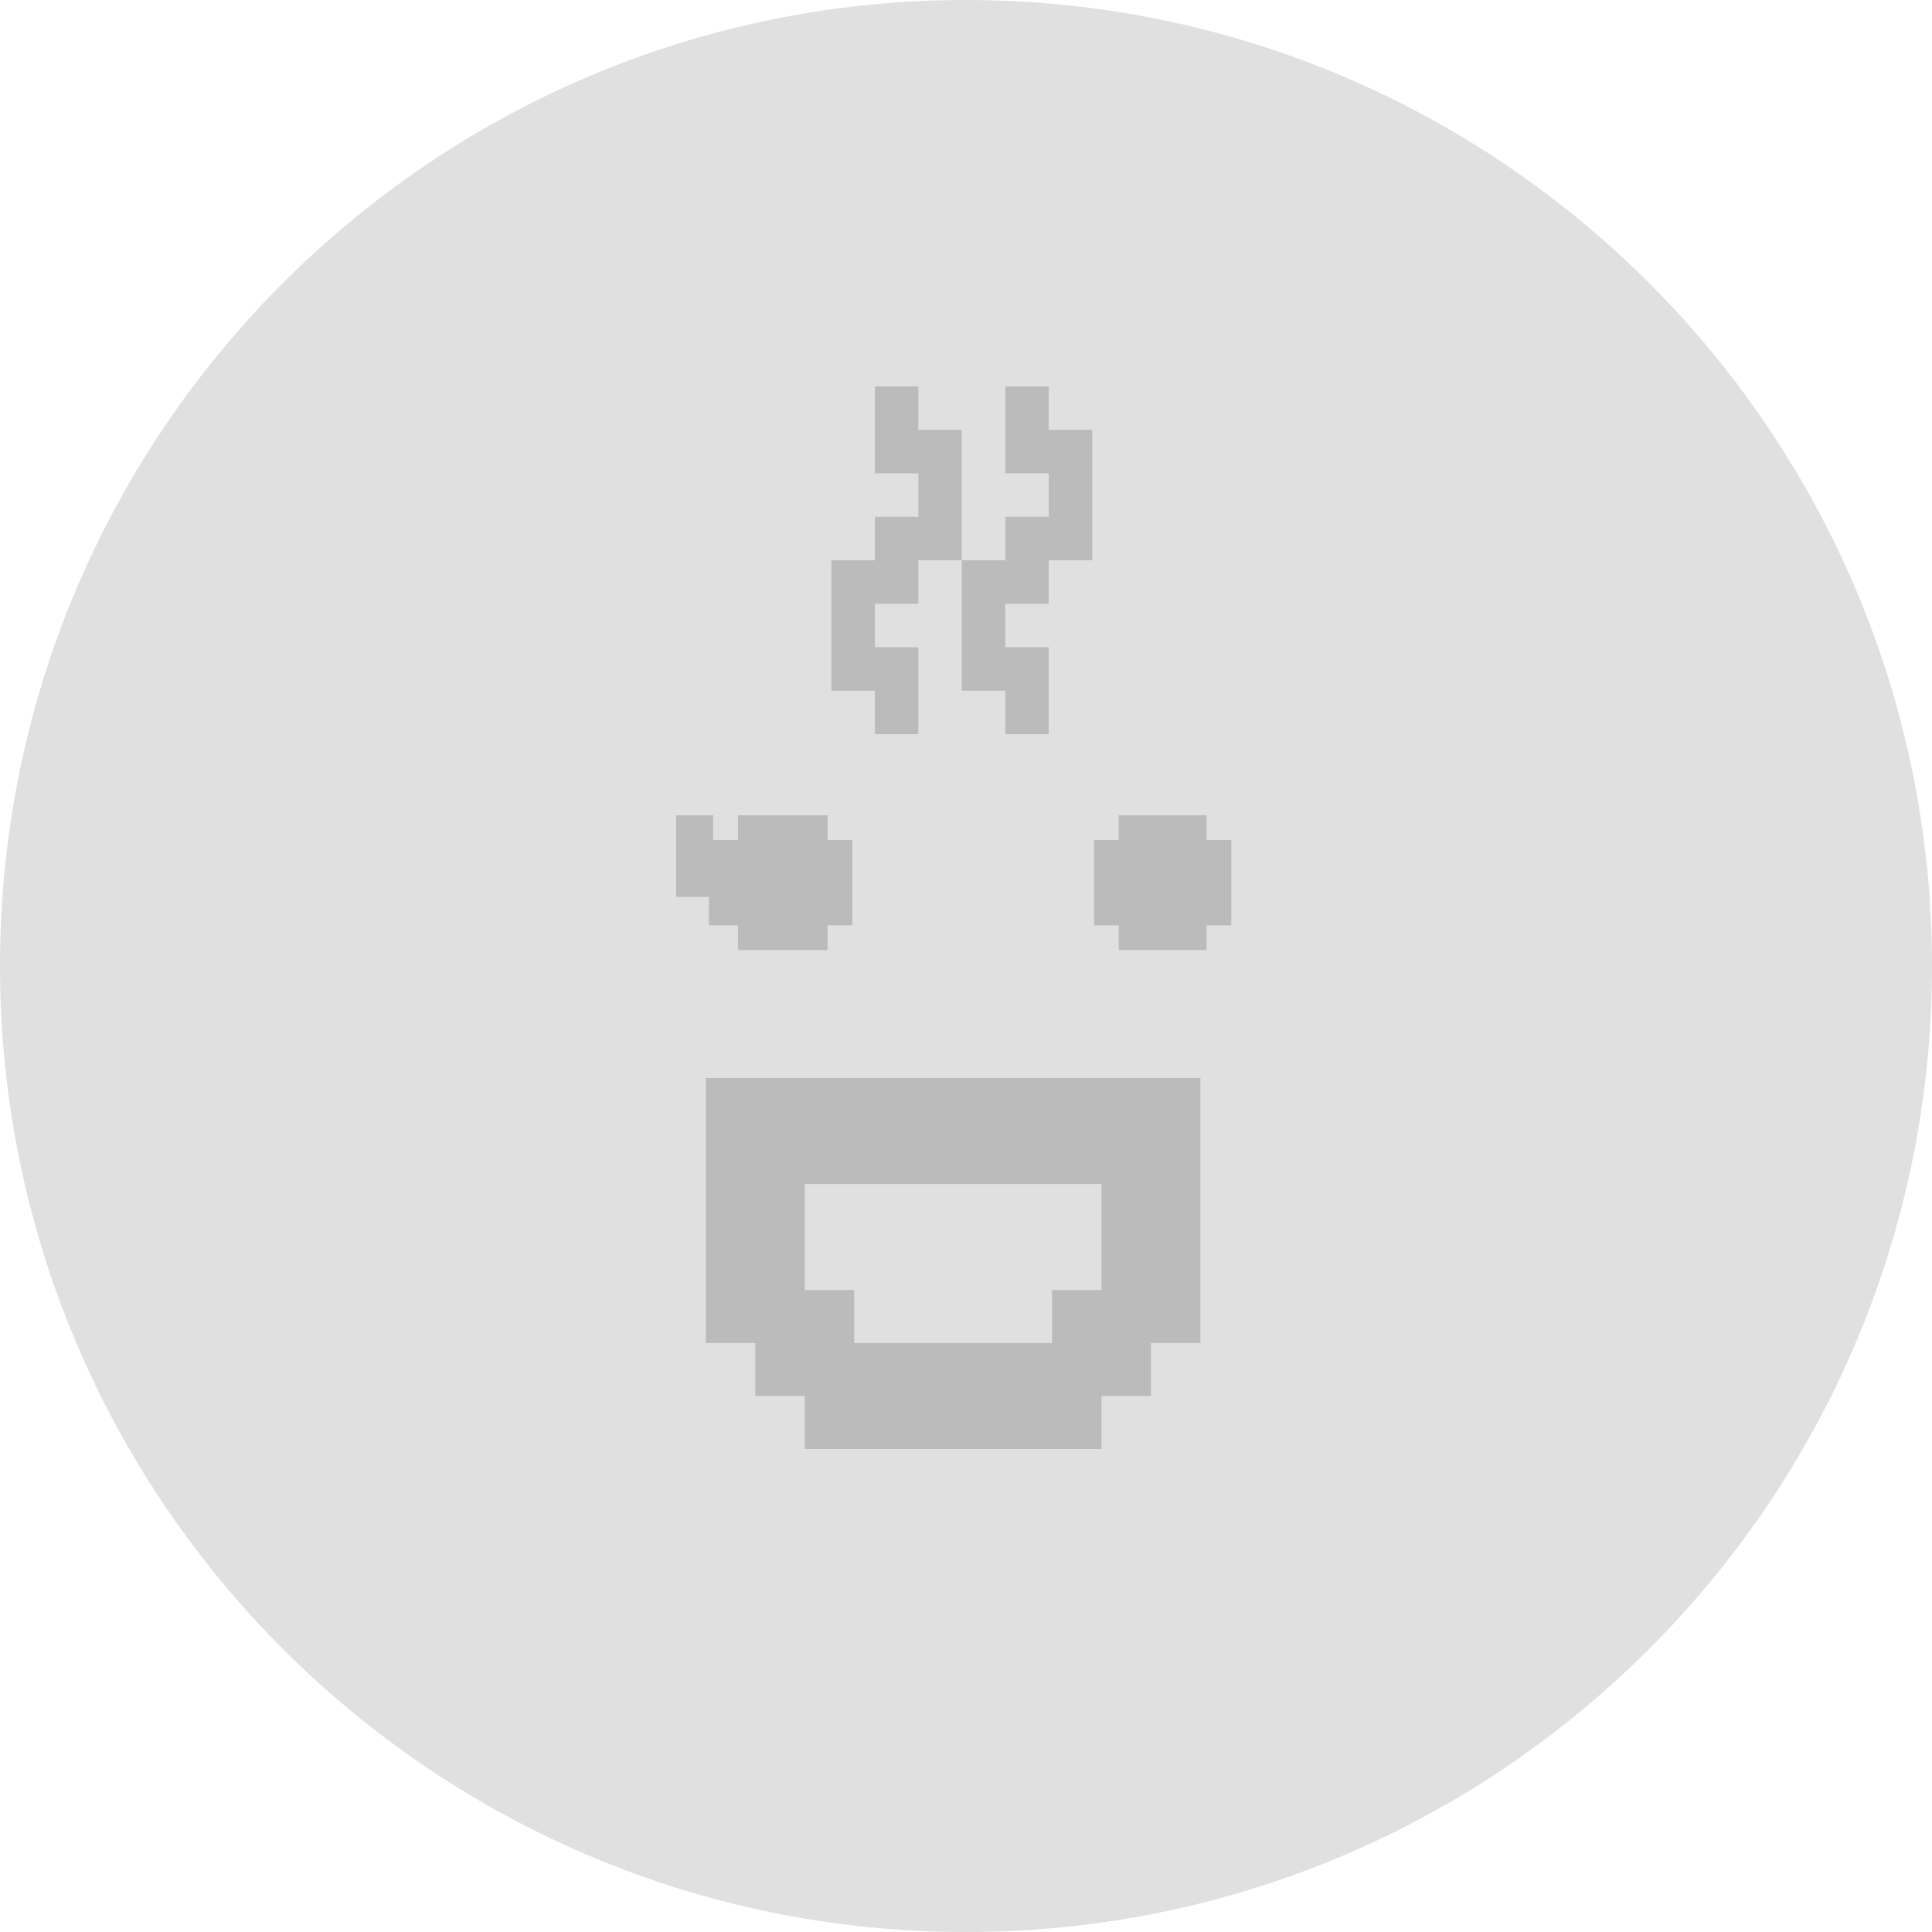
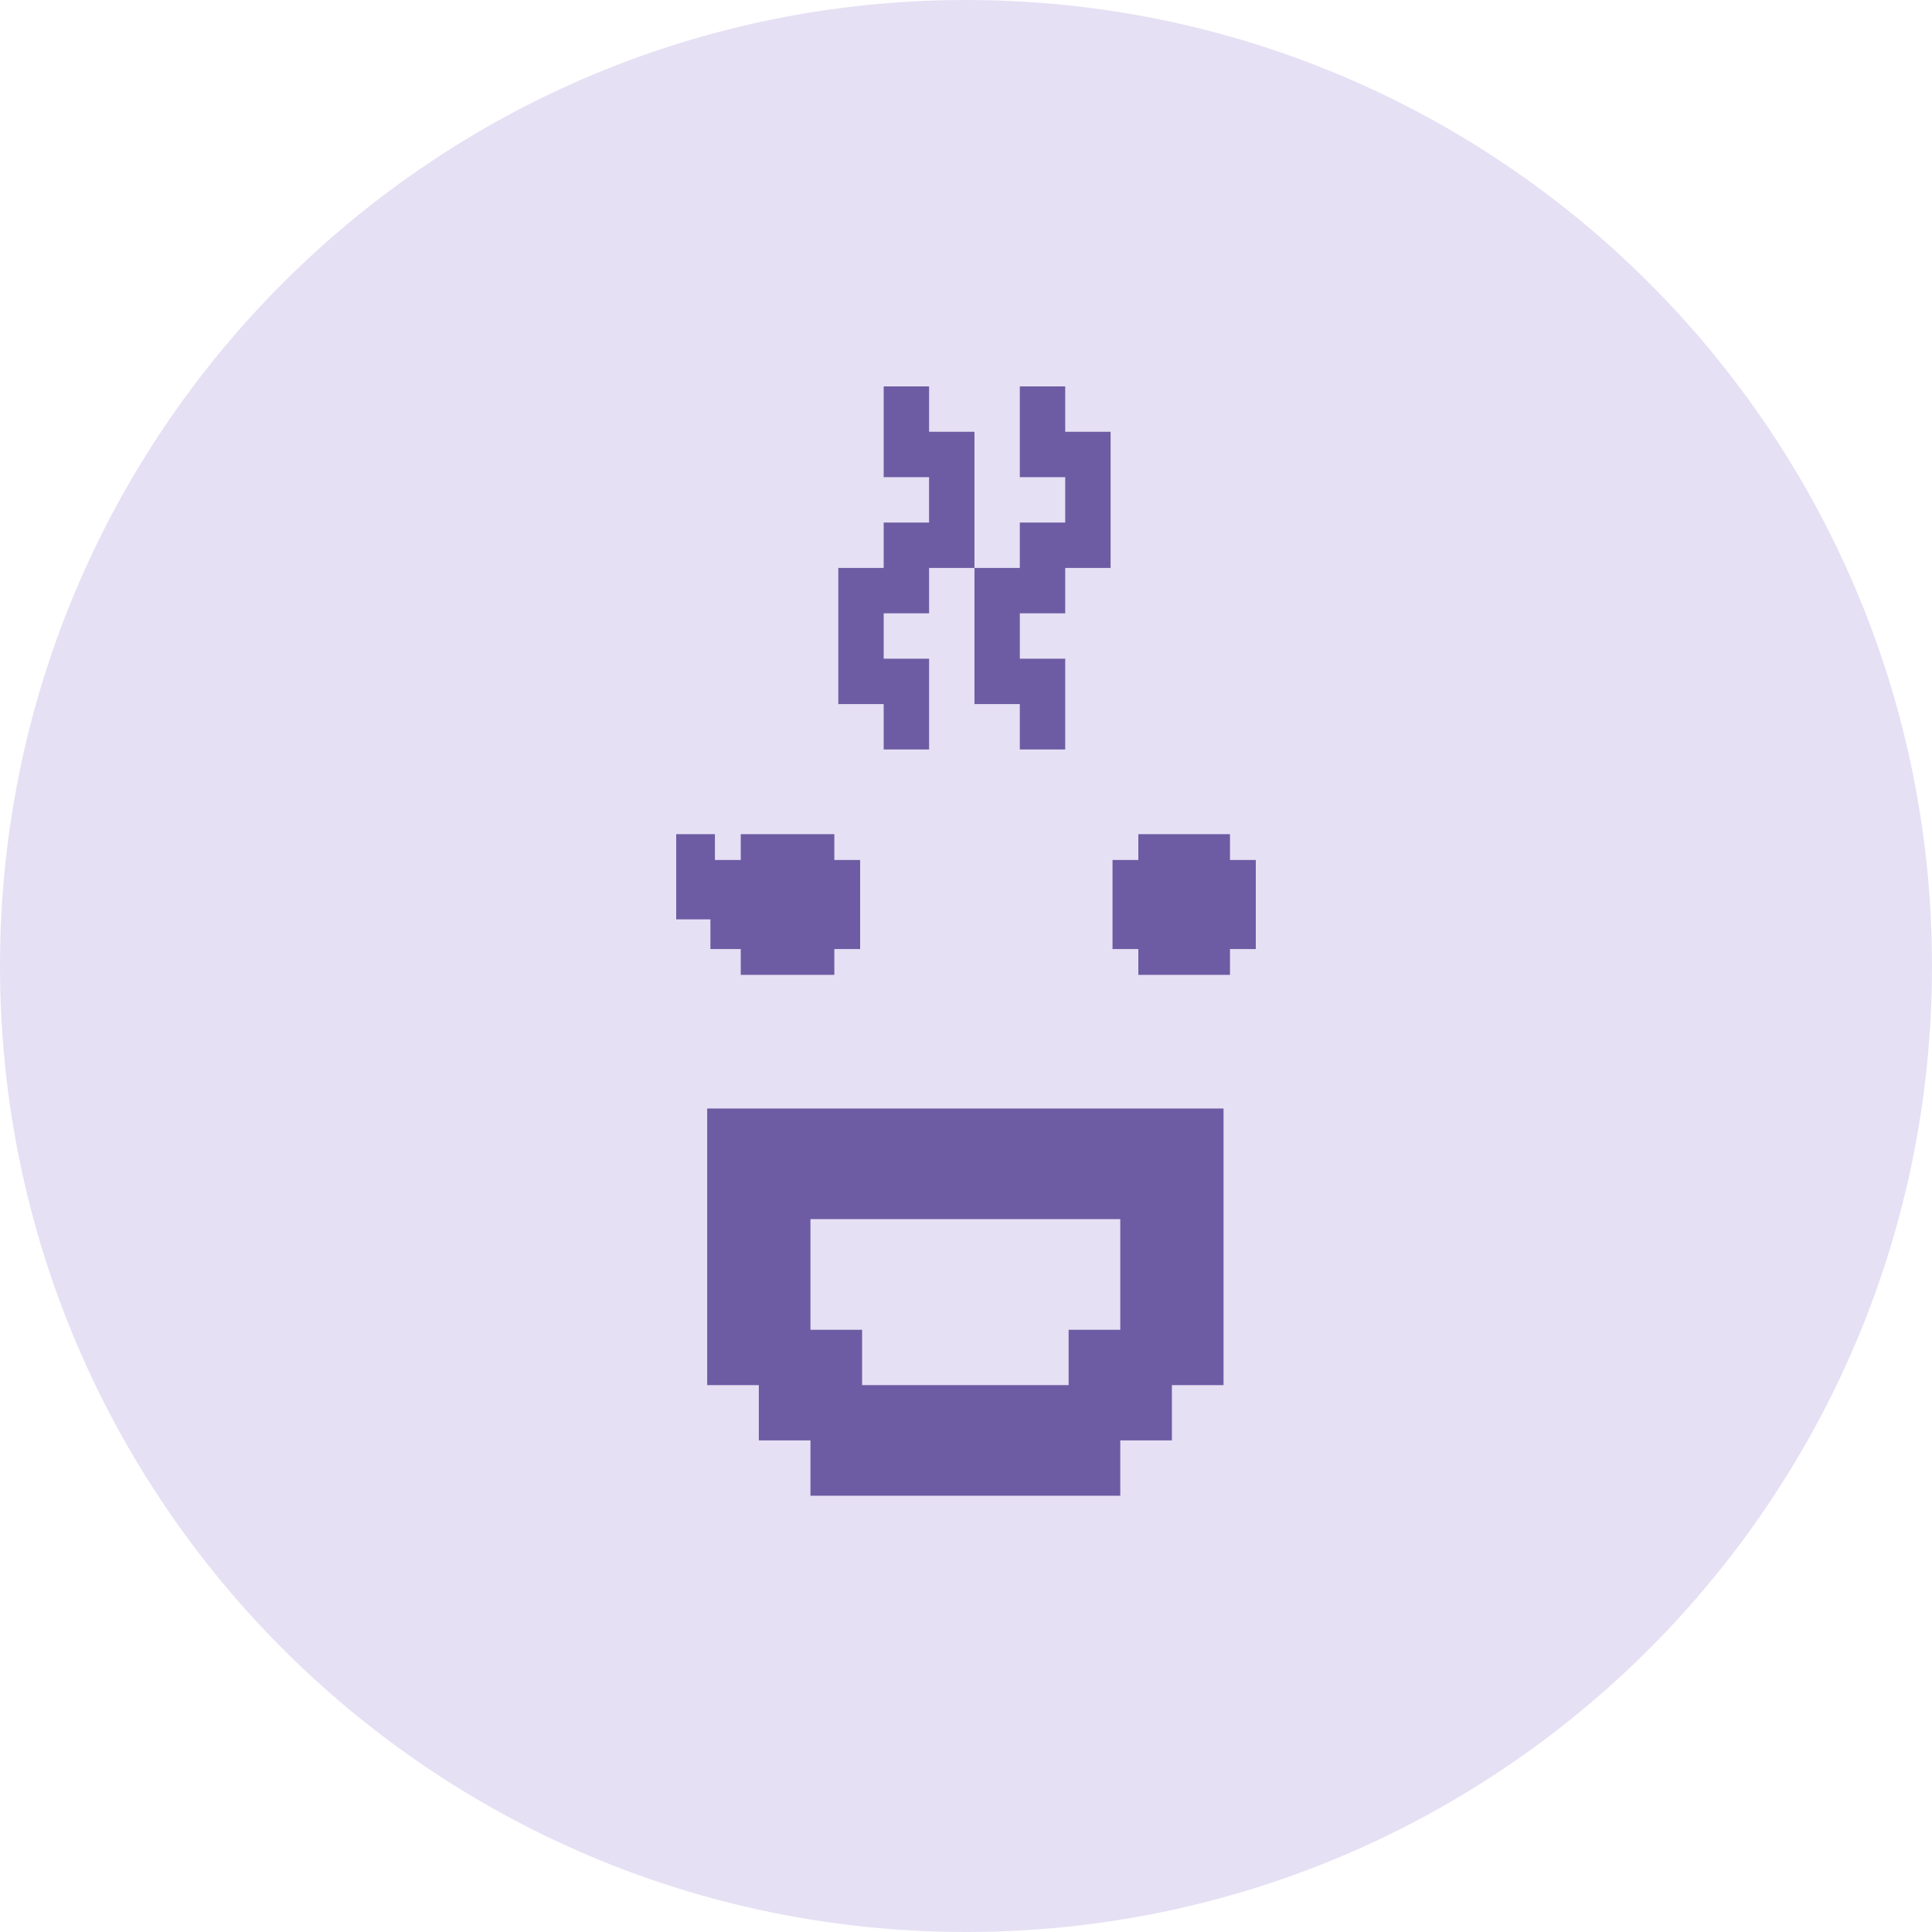
<svg xmlns="http://www.w3.org/2000/svg" width="100" height="100" viewBox="0 0 100 100" fill="none">
-   <rect width="100" height="100" rx="50" fill="#E0E0E0" />
-   <path d="M45.283 38L45.283 35.75L43.033 35.75L43.033 29L45.283 29L45.283 26.75L47.533 26.75L47.533 24.5L45.283 24.5L45.283 20L47.533 20L47.533 22.25L49.783 22.25L49.783 29L47.533 29L47.533 31.25L45.283 31.25L45.283 33.5L47.533 33.5L47.533 38L45.283 38ZM52.033 38L52.033 35.75L49.783 35.75L49.783 29L52.033 29L52.033 26.75L54.283 26.75L54.283 24.5L52.033 24.5L52.033 20L54.283 20L54.283 22.25L56.533 22.25L56.533 29L54.283 29L54.283 31.25L52.033 31.25L52.033 33.5L54.283 33.5L54.283 38L52.033 38Z" fill="#BBBBBB" />
-   <path d="M39.093 69.514L36.533 69.514L36.533 55.8C53.599 55.8 62.133 55.8 62.133 55.8L62.133 69.514L59.573 69.514L59.573 72.257L57.013 72.257L57.013 75C46.773 75 41.653 75 41.653 75L41.653 72.257L39.093 72.257L39.093 69.514ZM41.653 61.286L41.653 66.771L44.213 66.771L44.213 69.514C51.039 69.514 54.453 69.514 54.453 69.514L54.453 66.771L57.013 66.771L57.013 61.286C46.773 61.286 41.653 61.286 41.653 61.286Z" fill="#BBBBBB" />
-   <path d="M42.836 49.176L38.196 49.176L38.196 47.896L36.692 47.896L36.692 46.424L34.996 46.424L34.996 42.2L36.916 42.2L36.916 43.48L38.196 43.48L38.196 42.2L42.836 42.2L42.836 43.48L44.116 43.48L44.116 47.896L42.836 47.896L42.836 49.176ZM62.452 47.896L62.452 49.176L57.908 49.176L57.908 47.896L56.628 47.896L56.628 43.48L57.908 43.48L57.908 42.2L62.452 42.2L62.452 43.48L63.732 43.48L63.732 47.896L62.452 47.896Z" fill="#BBBBBB" />
+   <rect width="100" height="100" rx="50" fill="#E6E0F4" />
+   <path d="M45.739 38.792L45.739 36.443L43.391 36.443L43.391 29.396L45.739 29.396L45.739 27.047L48.089 27.047L48.089 24.698L45.739 24.698L45.739 20L48.089 20L48.089 22.349L50.438 22.349L50.438 29.396L48.089 29.396L48.089 31.745L45.739 31.745L45.739 34.094L48.089 34.094L48.089 38.792L45.739 38.792ZM52.786 38.792L52.786 36.443L50.438 36.443L50.438 29.396L52.786 29.396L52.786 27.047L55.135 27.047L55.135 24.698L52.786 24.698L52.786 20L55.135 20L55.135 22.349L57.484 22.349L57.484 29.396L55.135 29.396L55.135 31.745L52.786 31.745L52.786 34.094L55.135 34.094L55.135 38.792L52.786 38.792Z" fill="#6D5CA3" />
+   <path d="M39.277 71.692L36.604 71.692L36.604 57.375C54.421 57.375 63.33 57.375 63.33 57.375L63.33 71.692L60.657 71.692L60.657 74.556L57.985 74.556L57.985 77.419C47.294 77.419 41.949 77.419 41.949 77.419L41.949 74.556L39.277 74.556L39.277 71.692ZM41.949 63.102L41.949 68.829L44.622 68.829L44.622 71.692C51.749 71.692 55.312 71.692 55.312 71.692L55.312 68.829L57.985 68.829L57.985 63.102C47.294 63.102 41.949 63.102 41.949 63.102Z" fill="#6D5CA3" />
+   <path d="M43.185 50.459L38.341 50.459L38.341 49.123L36.771 49.123L36.771 47.586L35 47.586L35 43.176L37.004 43.176L37.004 44.513L38.341 44.513L38.341 43.176L43.185 43.176L43.185 44.513L44.521 44.513L44.521 49.123L43.185 49.123L43.185 50.459ZM63.664 49.123L63.664 50.459L58.92 50.459L58.92 49.123L57.584 49.123L57.584 44.513L58.92 44.513L58.92 43.176L63.664 43.176L63.664 44.513L65 44.513L65 49.123L63.664 49.123Z" fill="#6D5CA3" />
</svg>
